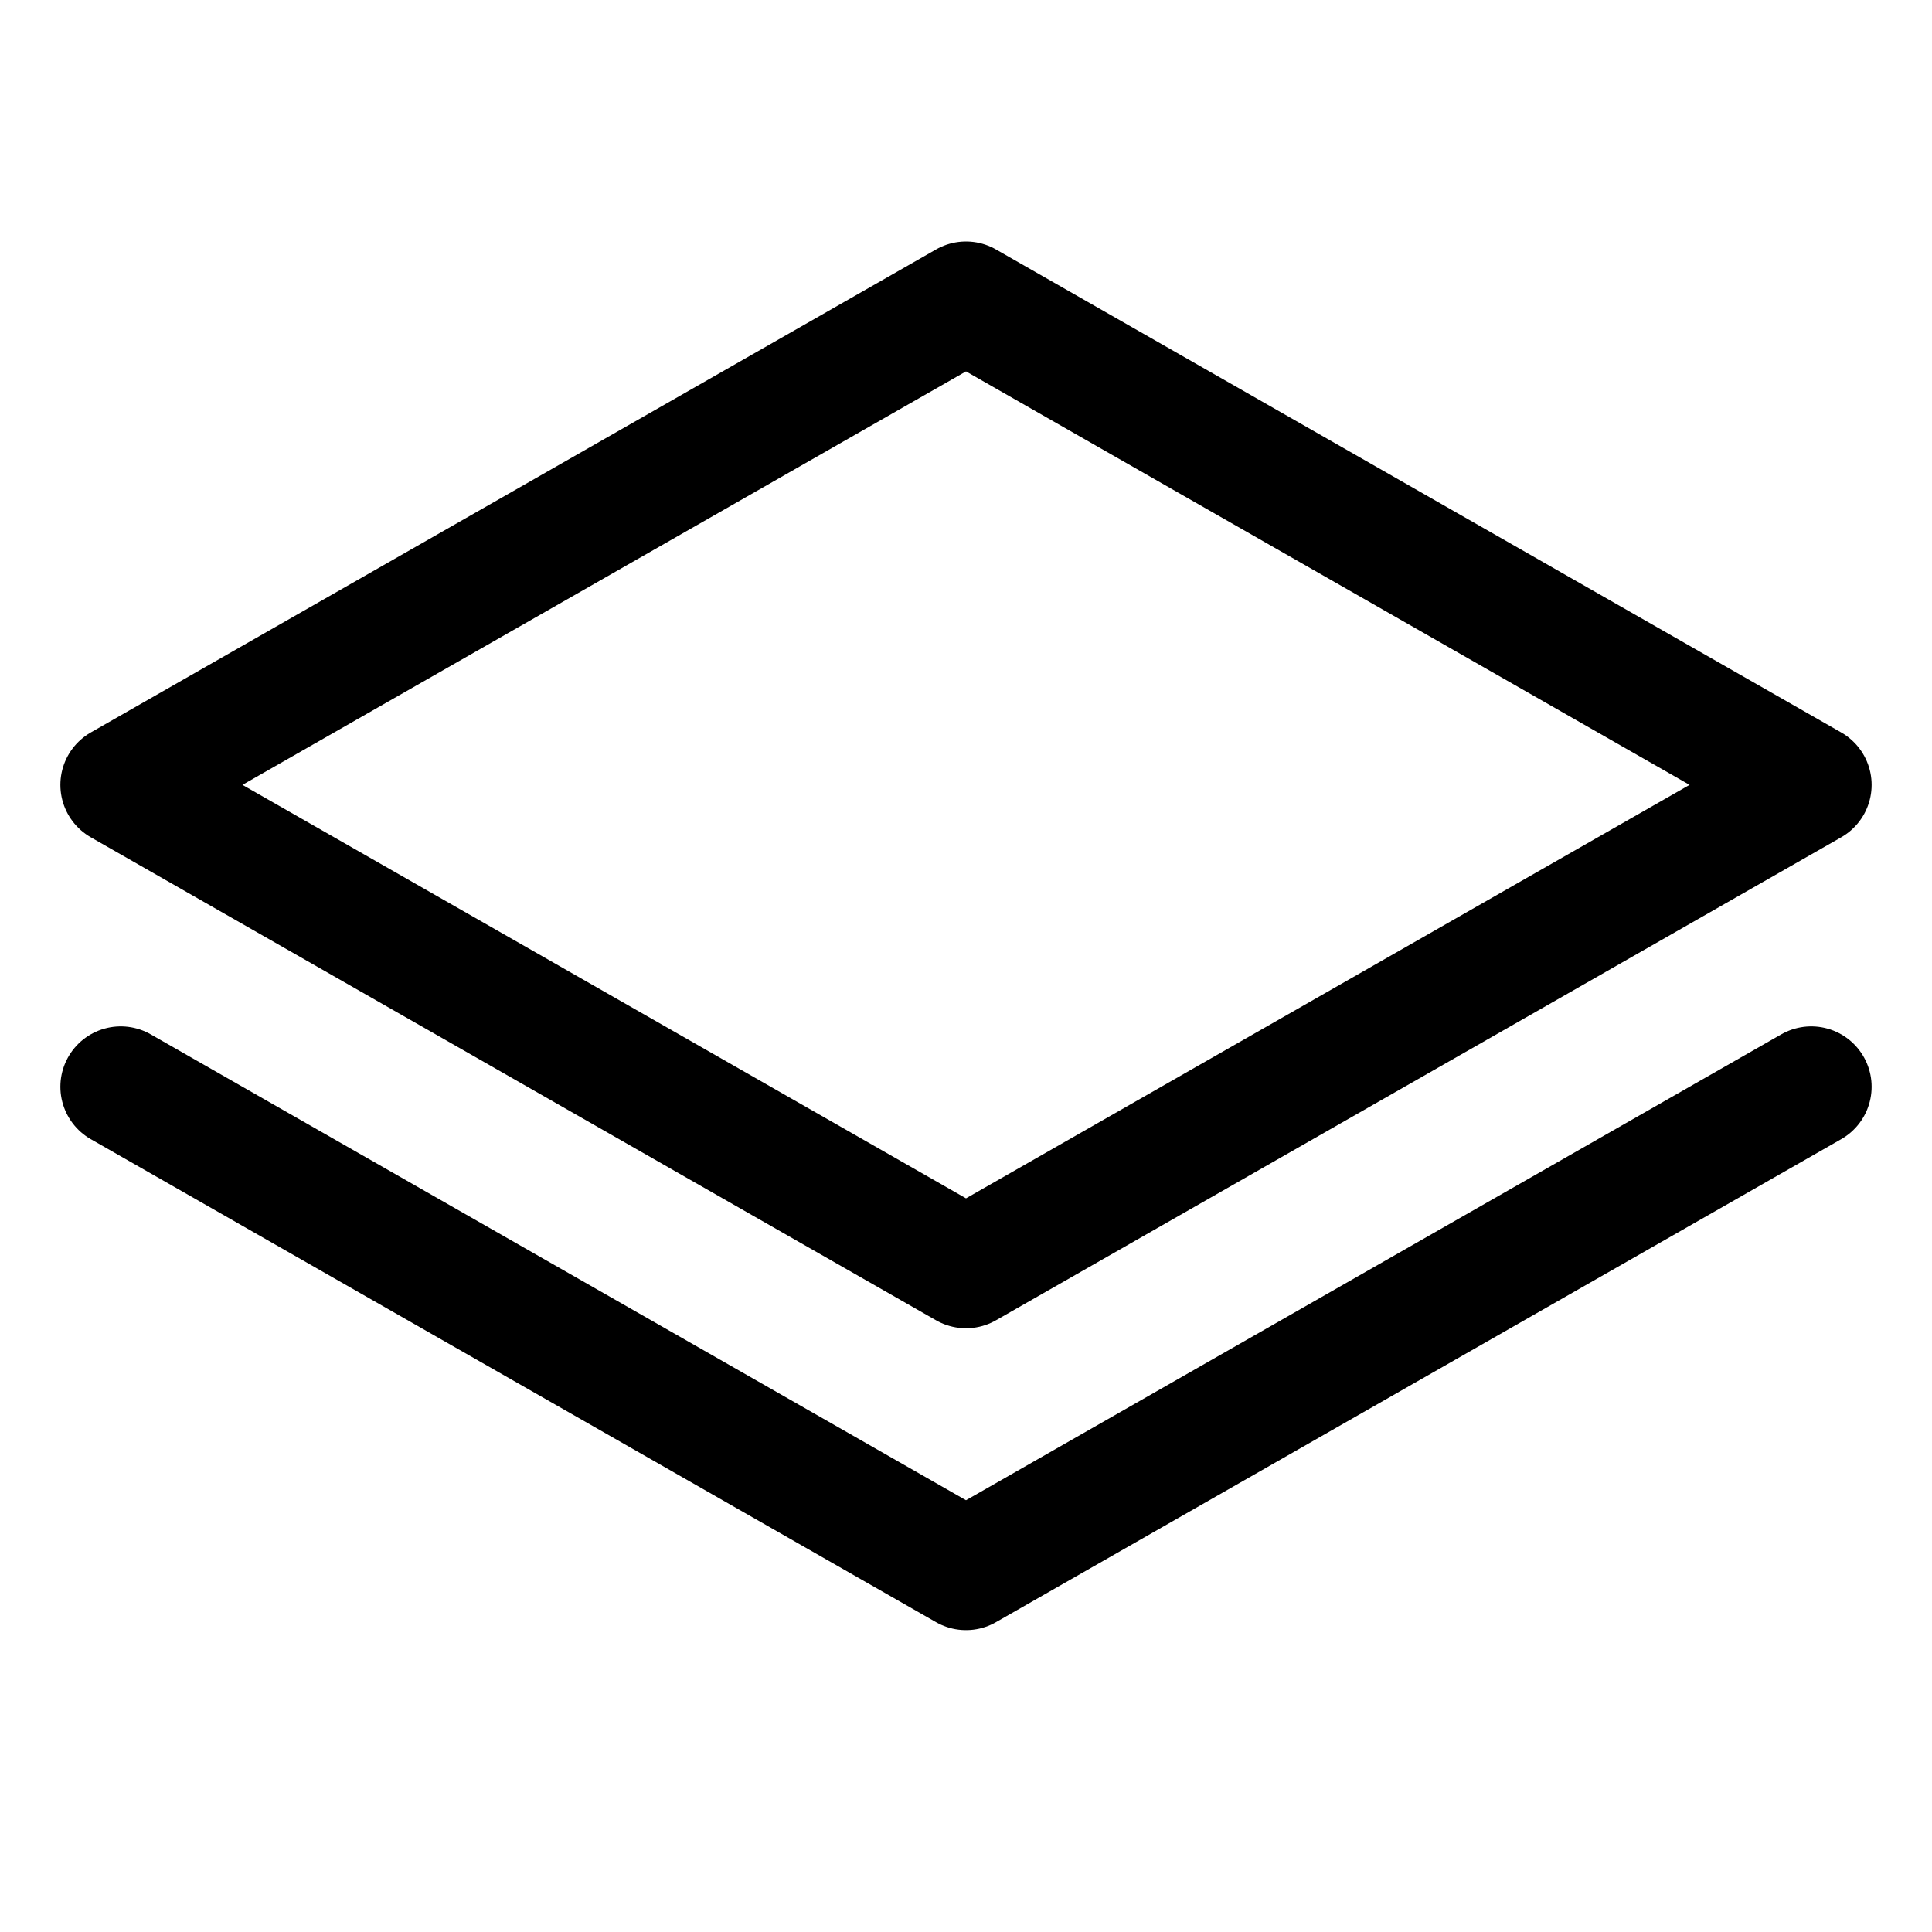
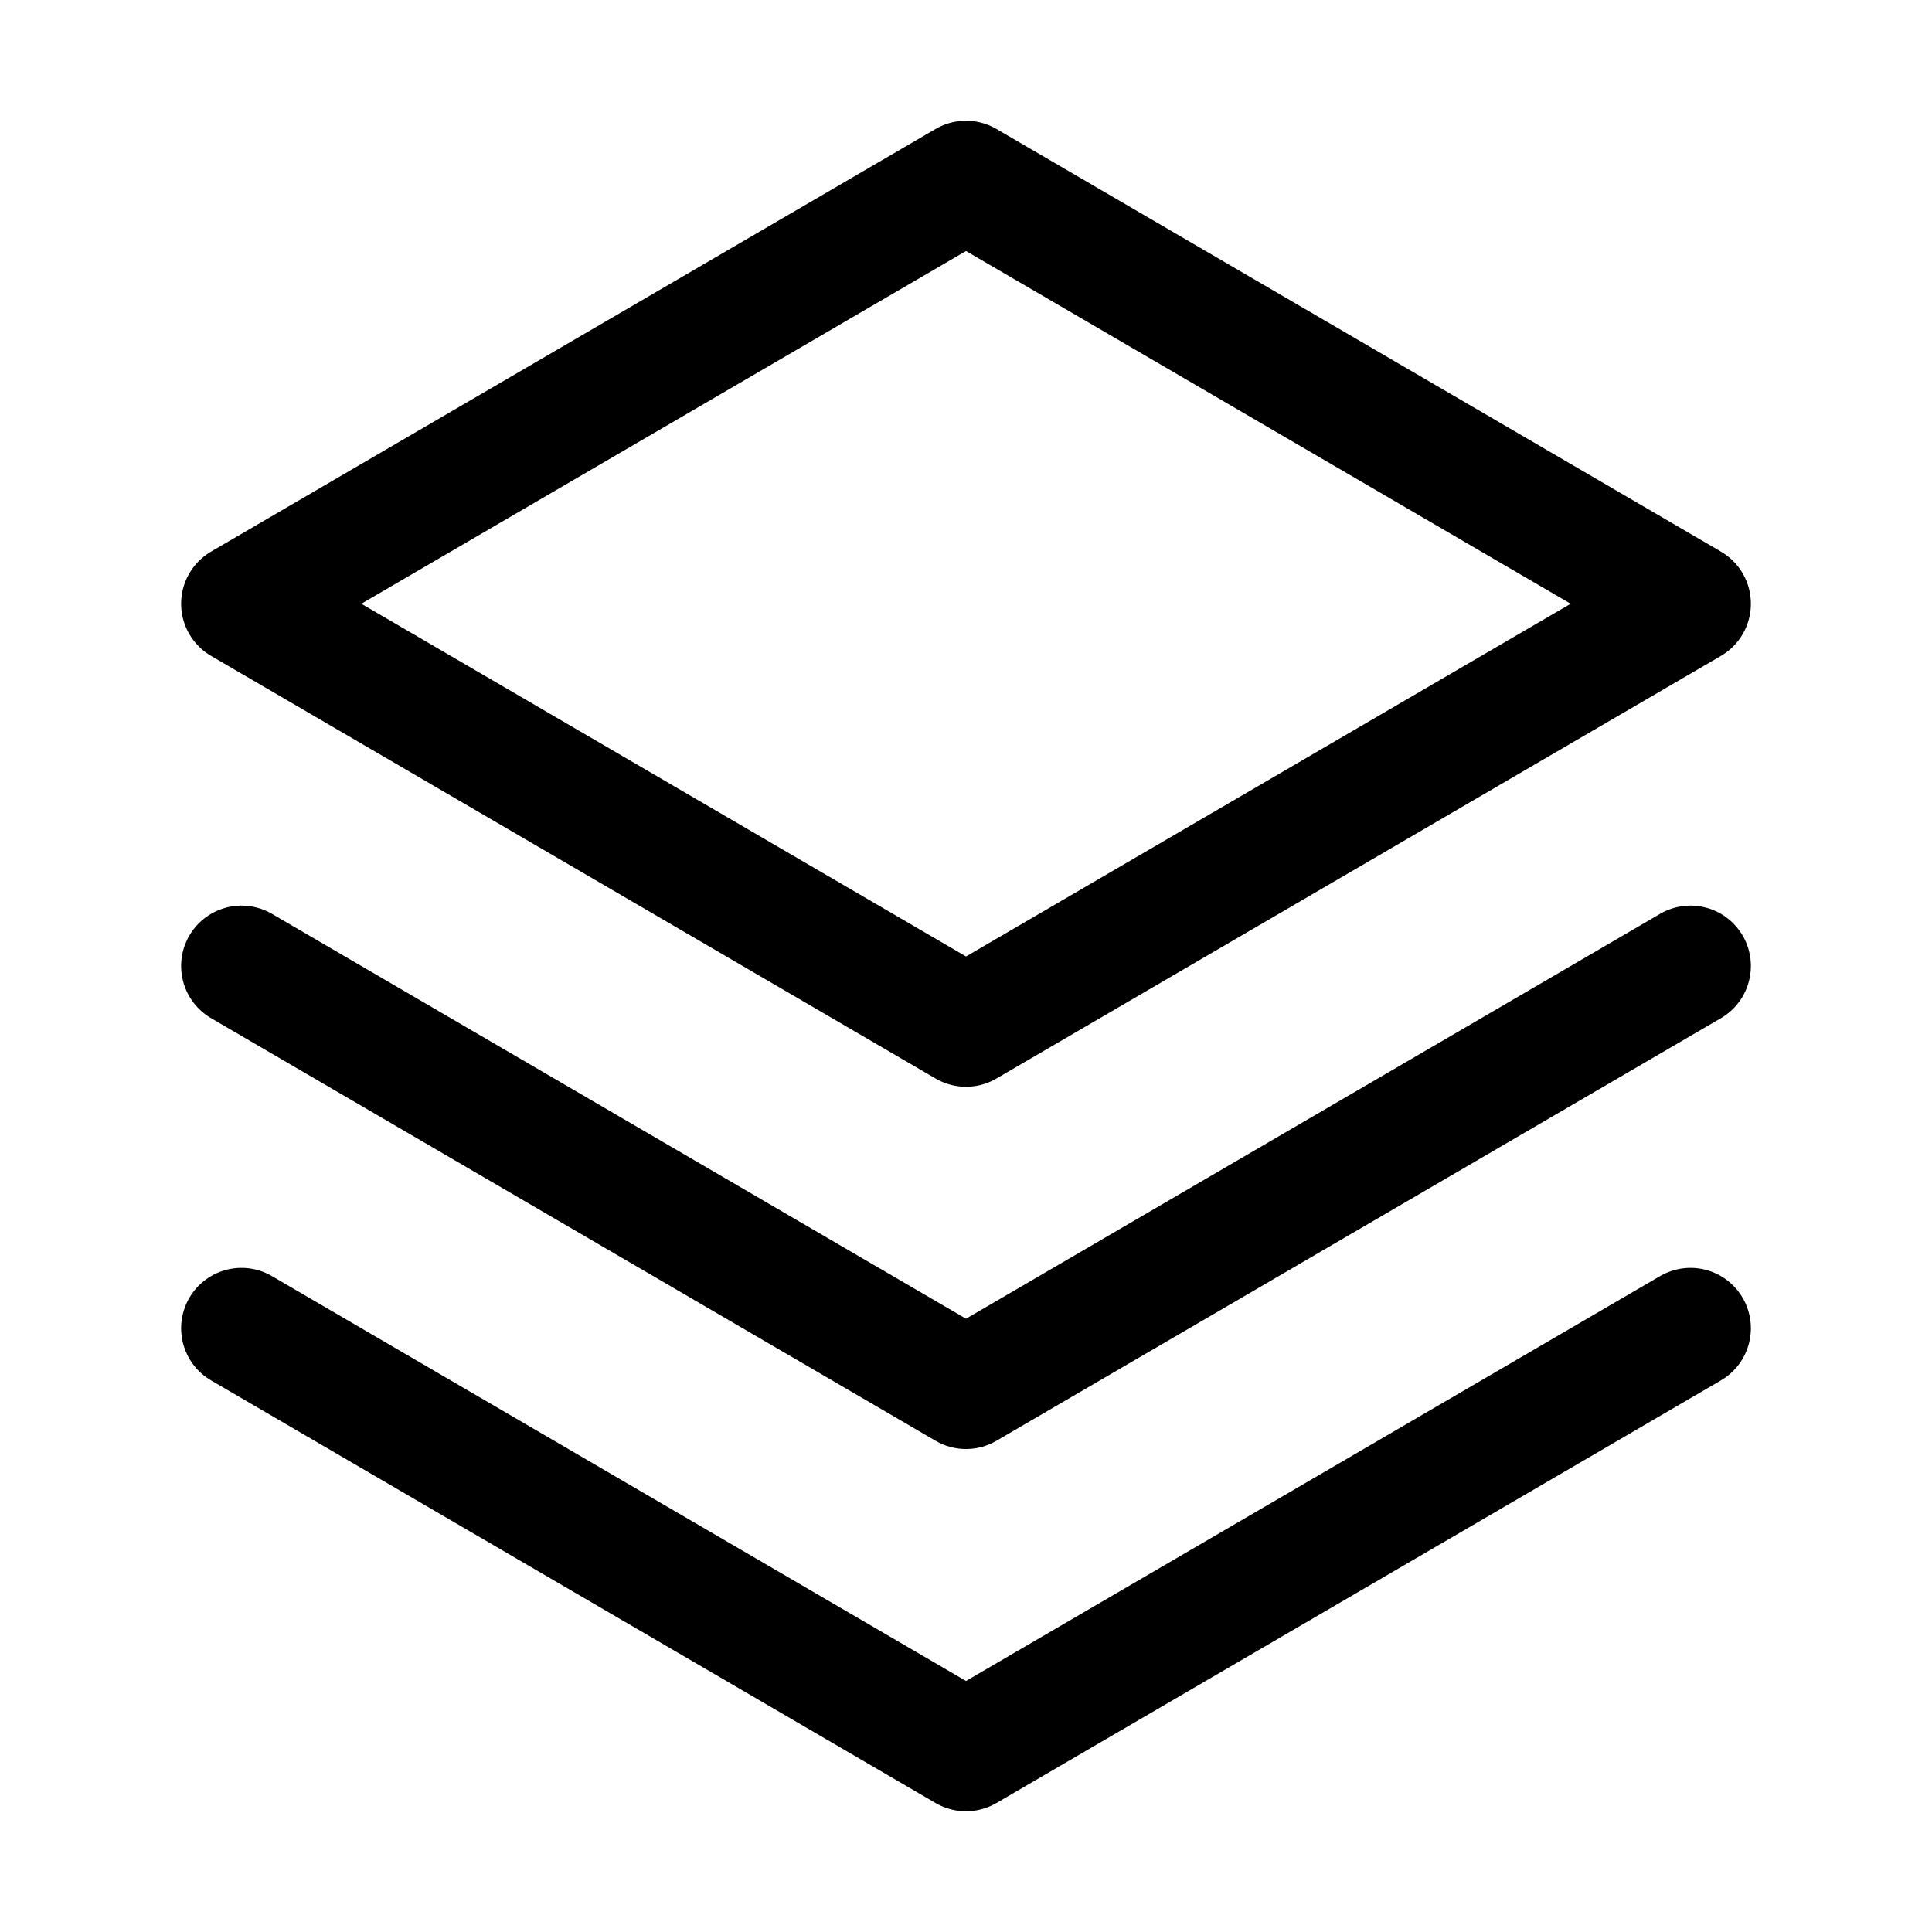
<svg xmlns="http://www.w3.org/2000/svg" width="32" height="32" viewBox="0 0 32 32" fill="none">
-   <path d="M2 13L16 21L30 13L16 5L2 13Z" stroke="black" stroke-width="2" stroke-linecap="round" stroke-linejoin="round" />
-   <path d="M2 18L16 26L30 18" stroke="black" stroke-width="2" stroke-linecap="round" stroke-linejoin="round" />
+   <path d="M4 22L16 29L28 22" stroke="black" stroke-width="2" stroke-linecap="round" stroke-linejoin="round" />
+   <path d="M4 16L16 23L28 16" stroke="black" stroke-width="2" stroke-linecap="round" stroke-linejoin="round" />
+   <path d="M4 10L16 17L28 10L16 3L4 10Z" stroke="black" stroke-width="2" stroke-linecap="round" stroke-linejoin="round" />
</svg>
